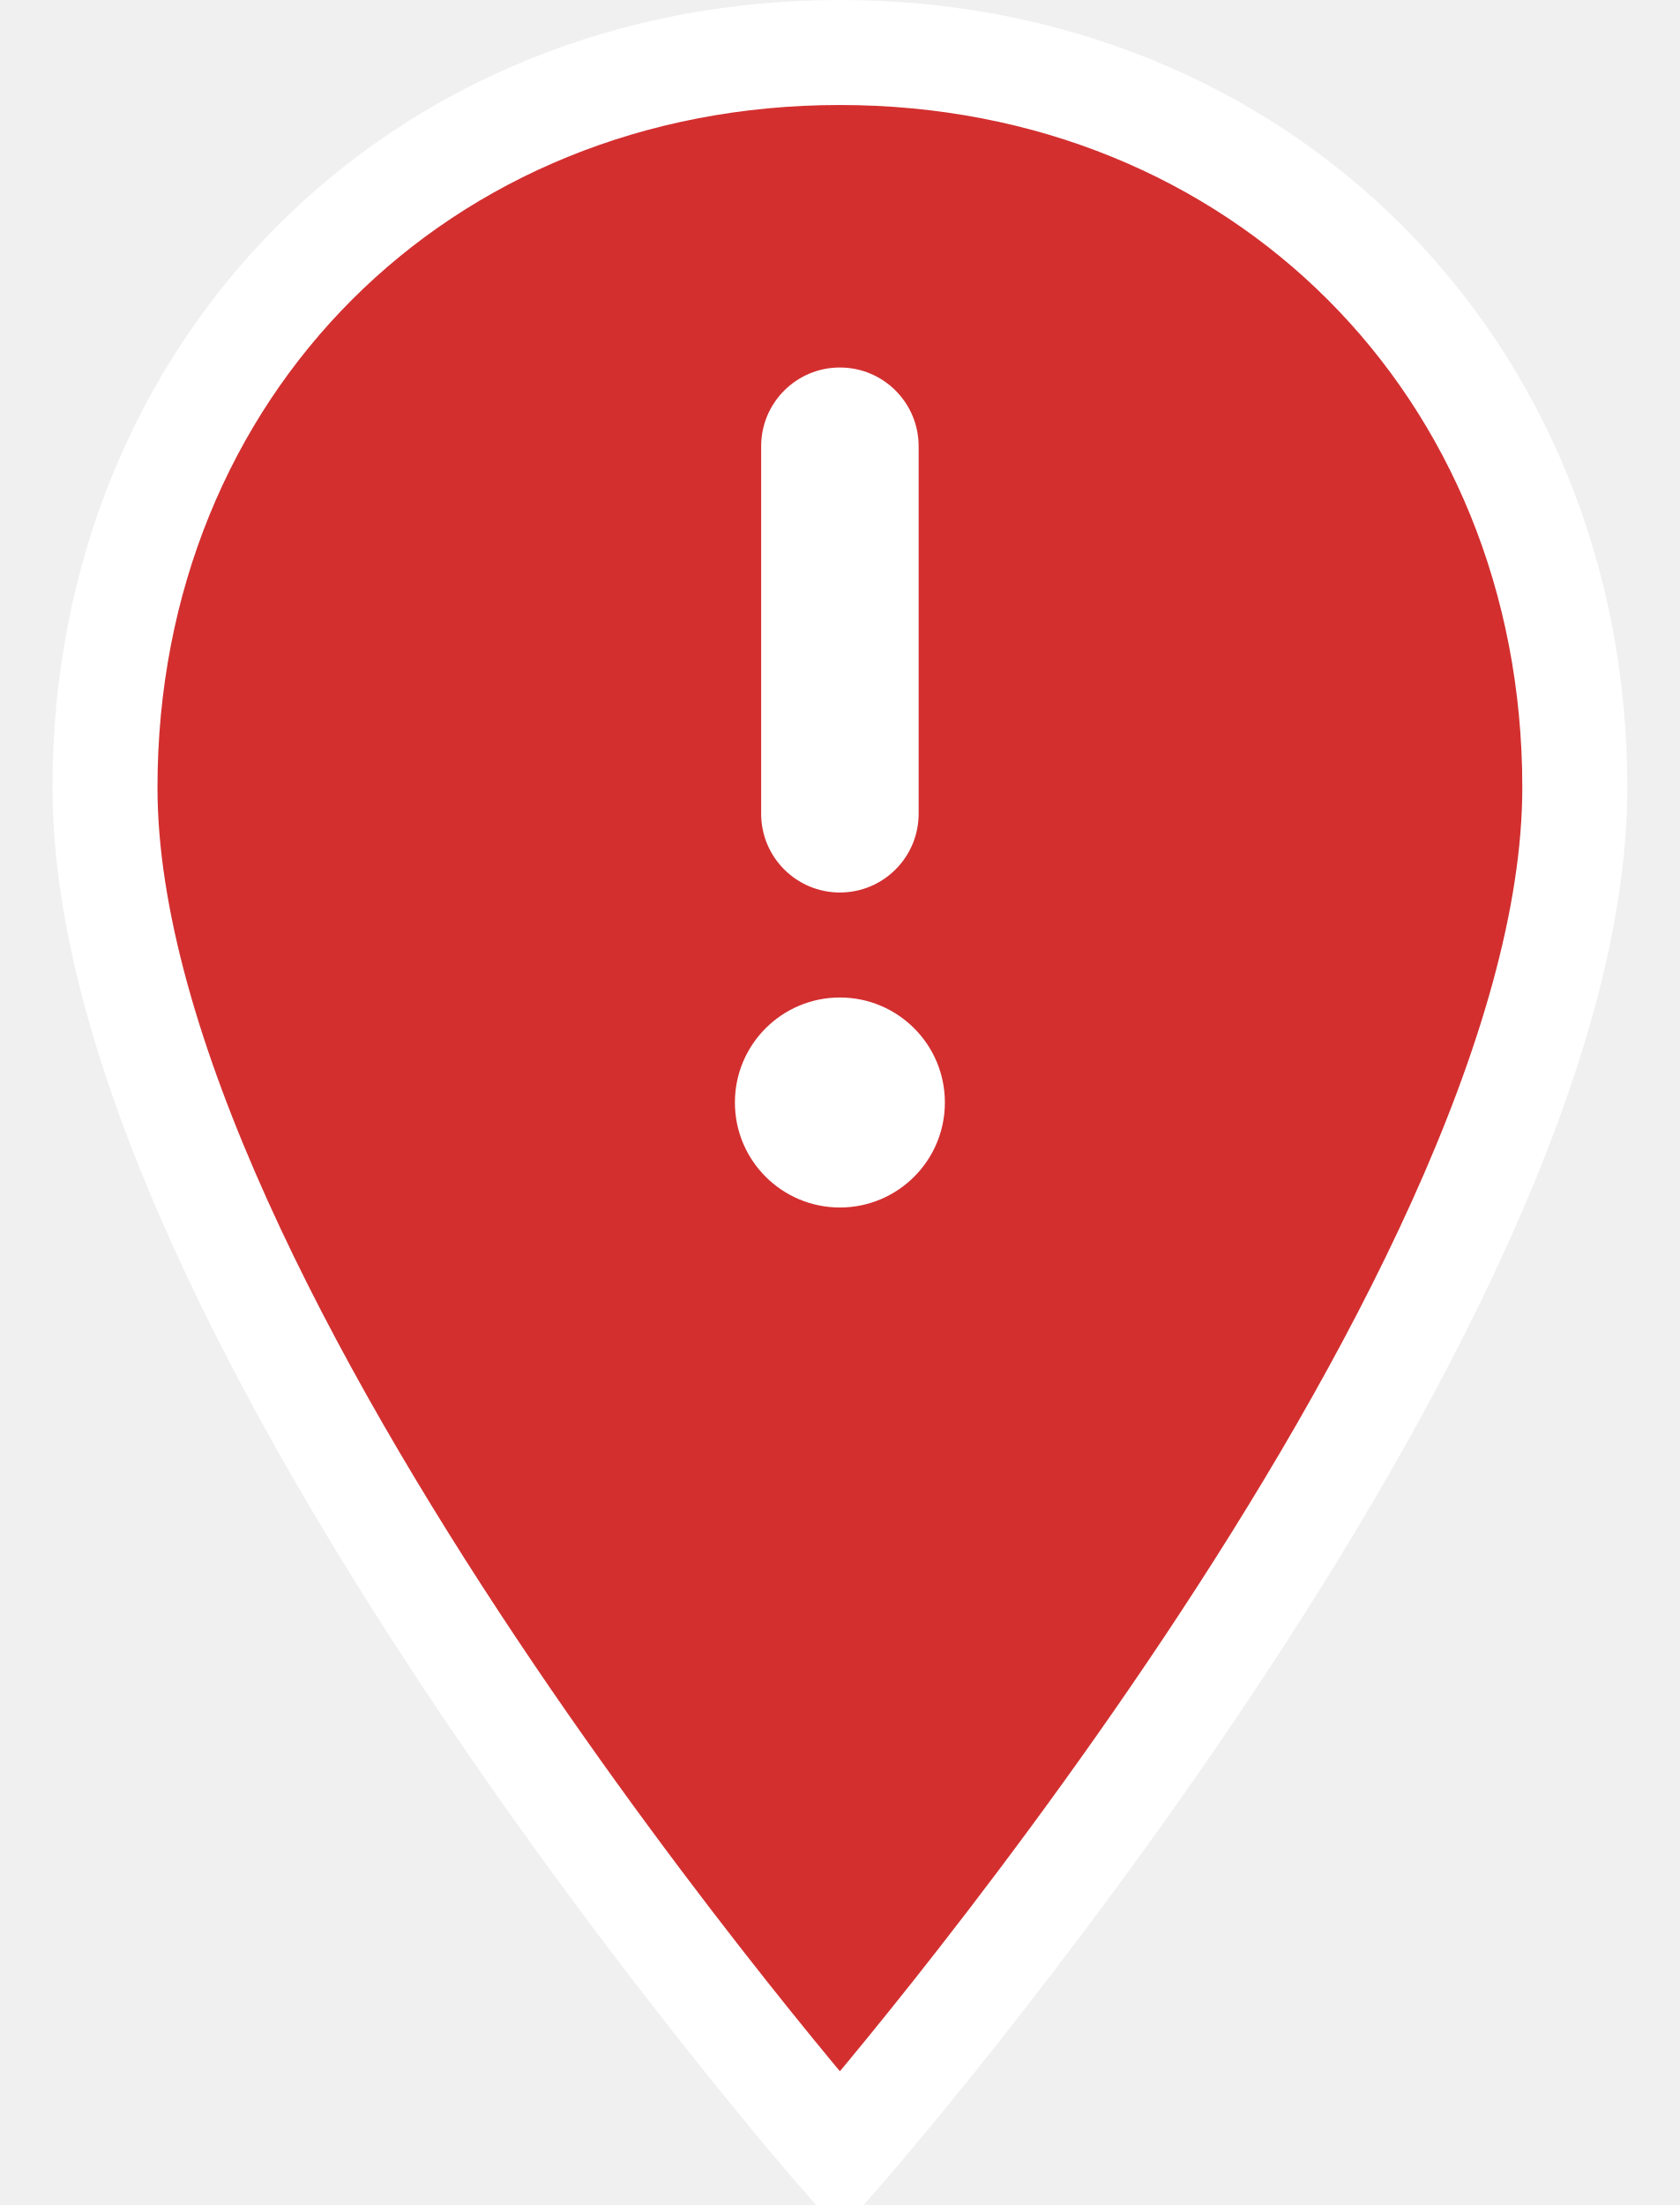
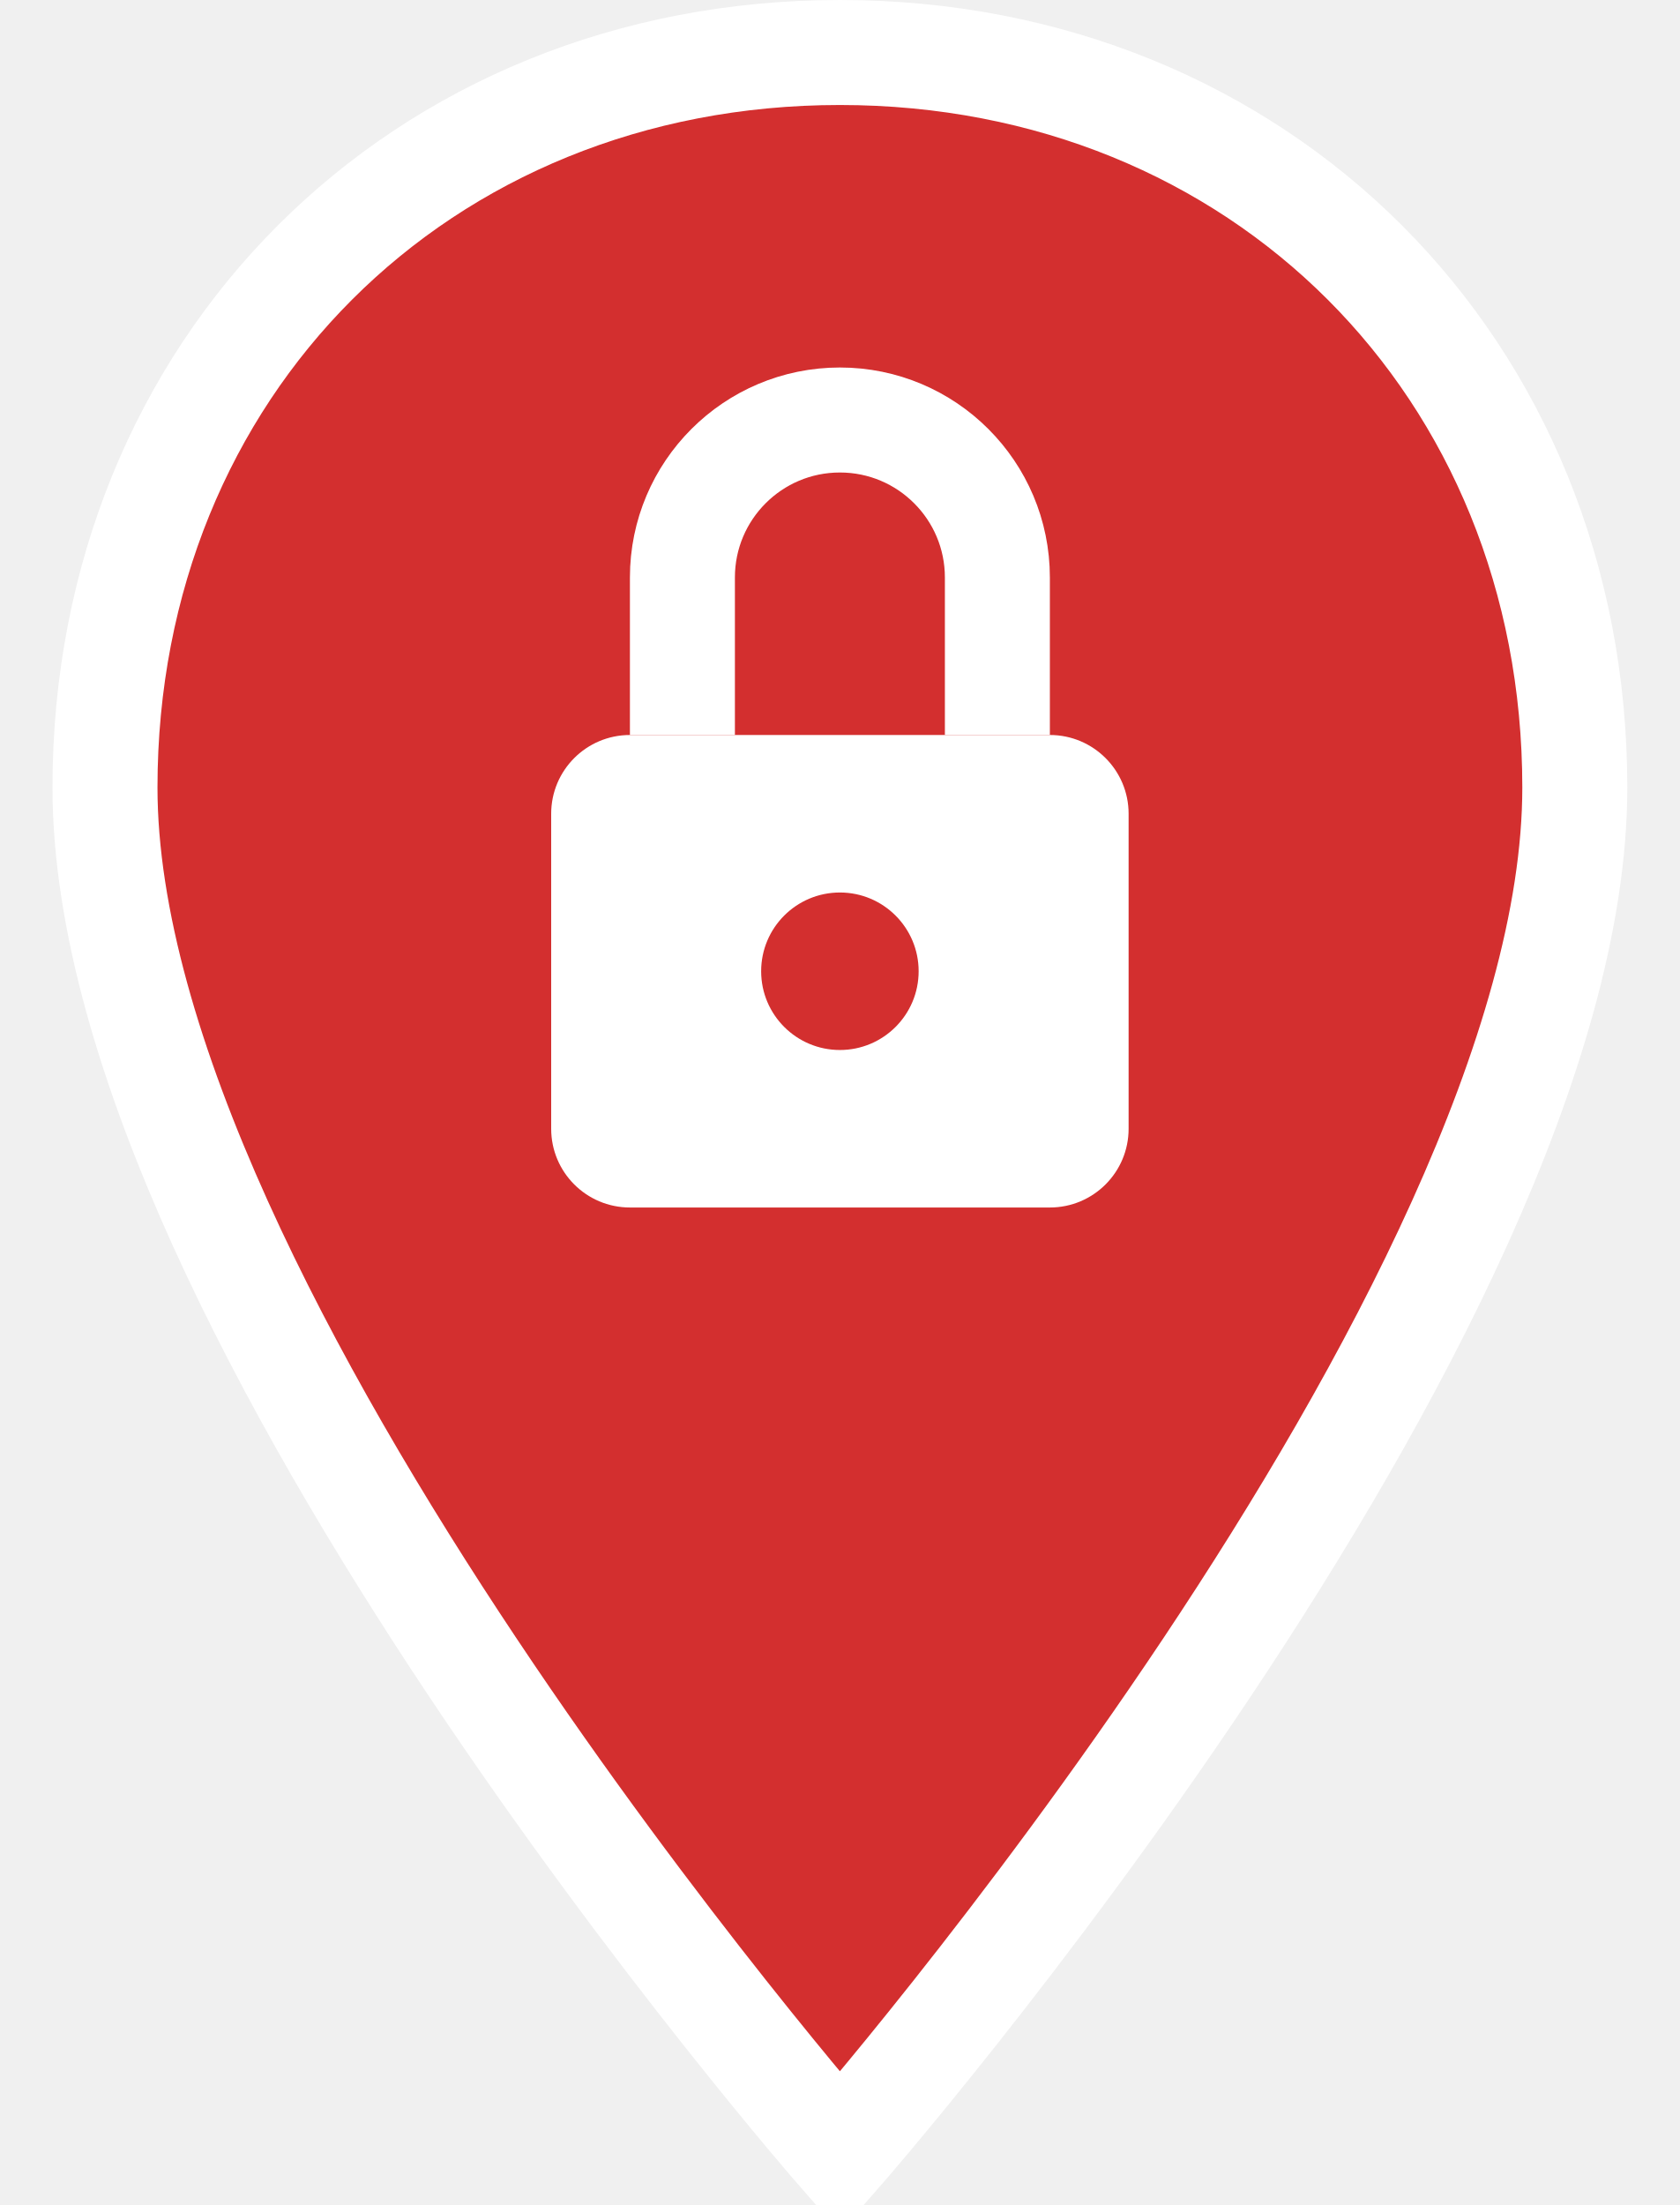
<svg xmlns="http://www.w3.org/2000/svg" width="32" height="42" viewBox="0 0 32 42">
-   <path d="M16 1C8 1 2 7 2 15c0 10 14 26 14 26s14-16 14-26C30 7 24 1 16 1z" fill="#d32f2f" stroke="#ffffff" stroke-width="2" />
-   <rect x="14.5" y="7" width="3" height="10" rx="1.5" fill="#fff" />
-   <circle cx="16" cy="21" r="2" fill="#fff" />
+   <path d="M16 1C8 1 2 7 2 15c0 10 14 26 14 26s14-16 14-26C30 7 24 1 16 1z" fill="#d32f2f" stroke="#fff" stroke-width="2" />
+   <rect x="10.5" y="14" width="11" height="9" rx="1.5" fill="#fff" />
+   <path d="M13 14v-3a3 3 0 0 1 6 0v3" fill="none" stroke="#fff" stroke-width="2" />
+   <circle cx="16" cy="18.5" r="1.5" fill="#d32f2f" />
</svg>
